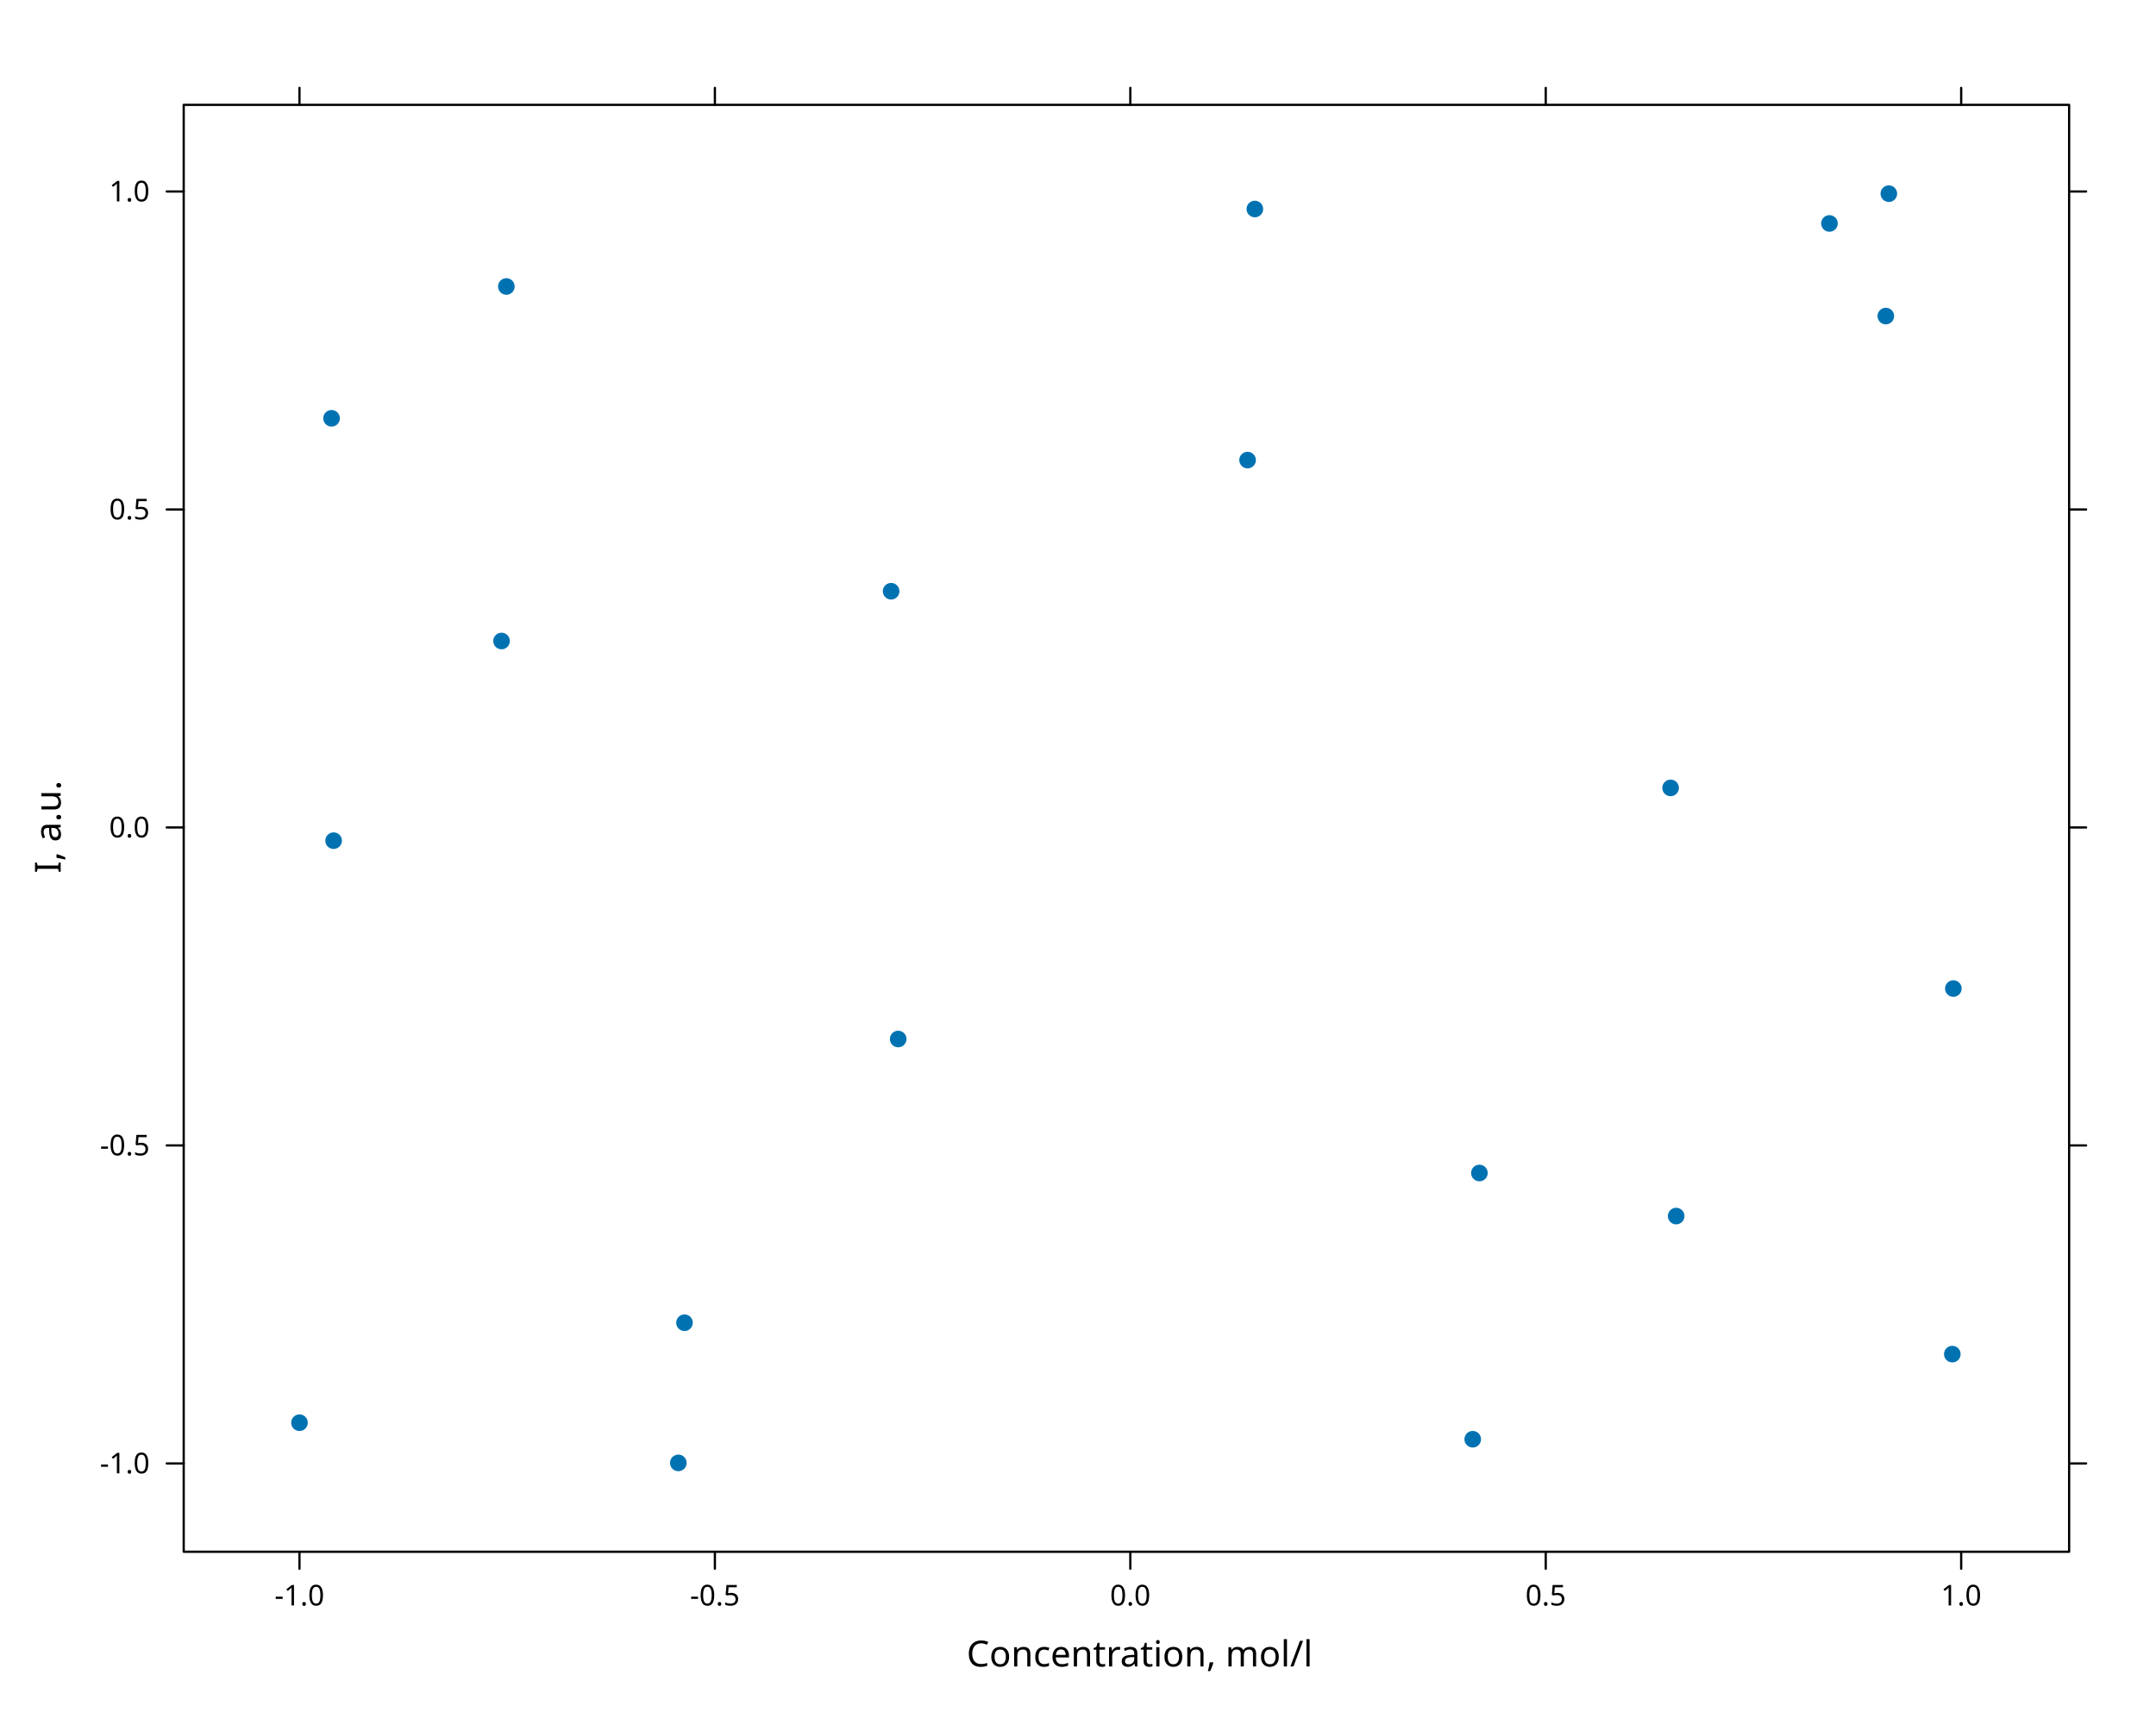
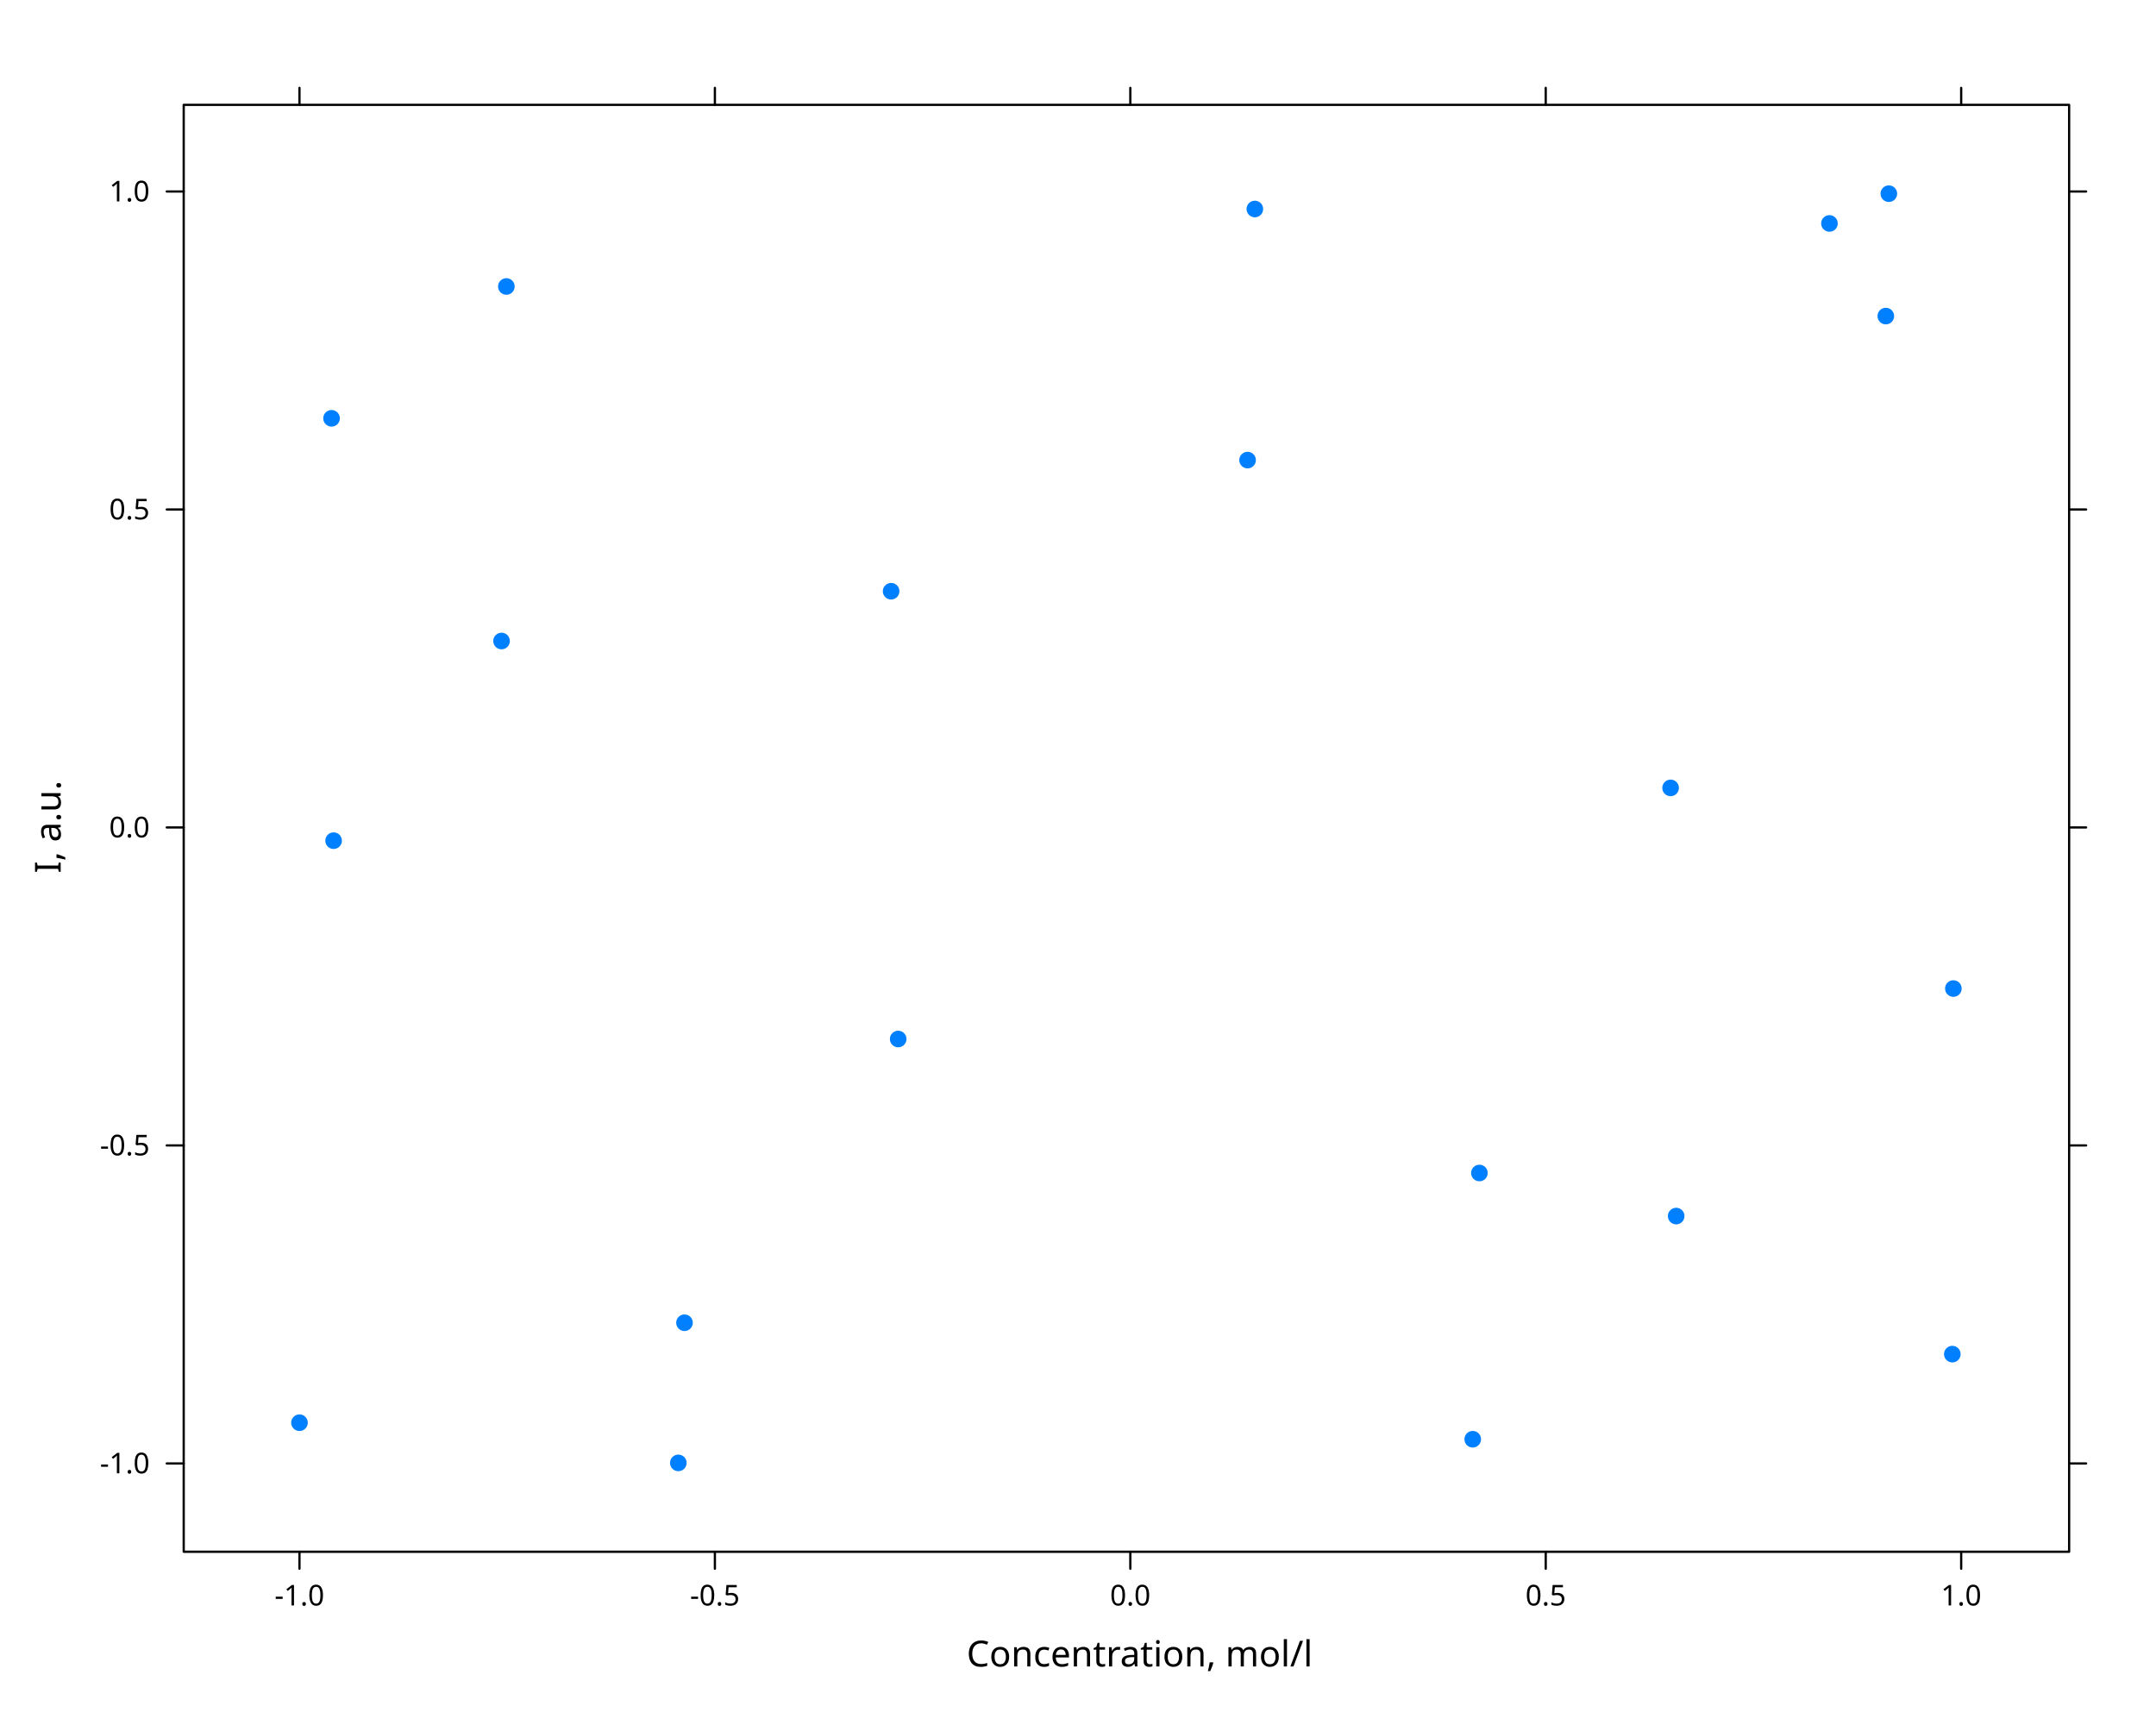
<svg xmlns="http://www.w3.org/2000/svg" class="svglite" data-engine-version="2.0" width="720.00pt" height="576.00pt" viewBox="0 0 720.00 576.00">
  <defs>
    <style type="text/css">
    .svglite line, .svglite polyline, .svglite polygon, .svglite path, .svglite rect, .svglite circle {
      fill: none;
      stroke: #000000;
      stroke-linecap: round;
      stroke-linejoin: round;
      stroke-miterlimit: 10.00;
    }
  </style>
  </defs>
  <rect width="100%" height="100%" style="stroke: none; fill: #FFFFFF;" />
  <defs>
    <clipPath id="cpMC4wMHw3MjAuMDB8MC4wMHw1NzYuMDA=">
      <rect x="0.00" y="0.00" width="720.00" height="576.00" />
    </clipPath>
  </defs>
  <g clip-path="url(#cpMC4wMHw3MjAuMDB8MC4wMHw1NzYuMDA=)">
    <rect x="0.00" y="0.00" width="720.00" height="576.00" style="stroke-width: 0.75; stroke: none;" />
    <text x="322.81" y="556.46" style="font-size: 12.00px; font-family: sans;" textLength="106.73px" lengthAdjust="spacingAndGlyphs">Concentration, mol/l</text>
    <text transform="translate(20.26,291.59) rotate(-90)" style="font-size: 12.00px; font-family: sans;" textLength="30.02px" lengthAdjust="spacingAndGlyphs">I, a.u.</text>
  </g>
  <defs>
    <clipPath id="cpNjEuMzV8NjkwLjk5fDM1LjAxfDUxOC4xNQ==">
      <rect x="61.35" y="35.01" width="629.64" height="483.14" />
    </clipPath>
  </defs>
  <g clip-path="url(#cpNjEuMzV8NjkwLjk5fDM1LjAxfDUxOC4xNQ==)">
</g>
  <g clip-path="url(#cpMC4wMHw3MjAuMDB8MC4wMHw1NzYuMDA=)">
    <line x1="100.01" y1="35.01" x2="100.01" y2="29.34" style="stroke-width: 0.75;" />
    <line x1="238.74" y1="35.01" x2="238.74" y2="29.34" style="stroke-width: 0.75;" />
    <line x1="377.47" y1="35.01" x2="377.47" y2="29.34" style="stroke-width: 0.75;" />
    <line x1="516.20" y1="35.01" x2="516.20" y2="29.34" style="stroke-width: 0.75;" />
    <line x1="654.94" y1="35.01" x2="654.94" y2="29.34" style="stroke-width: 0.75;" />
    <line x1="61.35" y1="488.66" x2="55.68" y2="488.66" style="stroke-width: 0.75;" />
    <line x1="61.35" y1="382.48" x2="55.68" y2="382.48" style="stroke-width: 0.75;" />
    <line x1="61.35" y1="276.30" x2="55.68" y2="276.30" style="stroke-width: 0.75;" />
    <line x1="61.35" y1="170.12" x2="55.68" y2="170.12" style="stroke-width: 0.75;" />
    <line x1="61.35" y1="63.94" x2="55.68" y2="63.94" style="stroke-width: 0.75;" />
    <text x="50.01" y="491.97" text-anchor="end" style="font-size: 9.60px; font-family: sans;" textLength="16.54px" lengthAdjust="spacingAndGlyphs">-1.0</text>
    <text x="50.01" y="385.79" text-anchor="end" style="font-size: 9.60px; font-family: sans;" textLength="16.54px" lengthAdjust="spacingAndGlyphs">-0.5</text>
    <text x="50.01" y="279.61" text-anchor="end" style="font-size: 9.60px; font-family: sans;" textLength="13.35px" lengthAdjust="spacingAndGlyphs">0.0</text>
    <text x="50.01" y="173.43" text-anchor="end" style="font-size: 9.60px; font-family: sans;" textLength="13.35px" lengthAdjust="spacingAndGlyphs">0.5</text>
    <text x="50.01" y="67.25" text-anchor="end" style="font-size: 9.60px; font-family: sans;" textLength="13.35px" lengthAdjust="spacingAndGlyphs">1.0</text>
    <line x1="100.01" y1="518.15" x2="100.01" y2="523.82" style="stroke-width: 0.75;" />
    <line x1="238.74" y1="518.15" x2="238.74" y2="523.82" style="stroke-width: 0.75;" />
    <line x1="377.47" y1="518.15" x2="377.47" y2="523.82" style="stroke-width: 0.75;" />
    <line x1="516.20" y1="518.15" x2="516.20" y2="523.82" style="stroke-width: 0.75;" />
    <line x1="654.94" y1="518.15" x2="654.94" y2="523.82" style="stroke-width: 0.75;" />
    <text x="100.01" y="536.09" text-anchor="middle" style="font-size: 9.60px; font-family: sans;" textLength="16.54px" lengthAdjust="spacingAndGlyphs">-1.0</text>
    <text x="238.74" y="536.09" text-anchor="middle" style="font-size: 9.60px; font-family: sans;" textLength="16.54px" lengthAdjust="spacingAndGlyphs">-0.5</text>
    <text x="377.47" y="536.09" text-anchor="middle" style="font-size: 9.60px; font-family: sans;" textLength="13.35px" lengthAdjust="spacingAndGlyphs">0.0</text>
    <text x="516.20" y="536.09" text-anchor="middle" style="font-size: 9.60px; font-family: sans;" textLength="13.35px" lengthAdjust="spacingAndGlyphs">0.5</text>
    <text x="654.94" y="536.09" text-anchor="middle" style="font-size: 9.60px; font-family: sans;" textLength="13.35px" lengthAdjust="spacingAndGlyphs">1.0</text>
    <line x1="690.99" y1="488.66" x2="696.66" y2="488.66" style="stroke-width: 0.75;" />
    <line x1="690.99" y1="382.48" x2="696.66" y2="382.48" style="stroke-width: 0.75;" />
    <line x1="690.99" y1="276.30" x2="696.66" y2="276.30" style="stroke-width: 0.75;" />
    <line x1="690.99" y1="170.12" x2="696.66" y2="170.12" style="stroke-width: 0.75;" />
    <line x1="690.99" y1="63.94" x2="696.66" y2="63.94" style="stroke-width: 0.75;" />
  </g>
  <g clip-path="url(#cpNjEuMzV8NjkwLjk5fDM1LjAxfDUxOC4xNQ==)">
-     <circle cx="610.95" cy="74.61" r="2.40" style="stroke-width: 0.75; stroke: #0072B2; fill: #0072B2;" />
-     <circle cx="629.77" cy="105.54" r="2.40" style="stroke-width: 0.75; stroke: #0072B2; fill: #0072B2;" />
-     <circle cx="416.63" cy="153.63" r="2.40" style="stroke-width: 0.75; stroke: #0072B2; fill: #0072B2;" />
-     <circle cx="167.49" cy="214.04" r="2.40" style="stroke-width: 0.75; stroke: #0072B2; fill: #0072B2;" />
-     <circle cx="111.41" cy="280.71" r="2.40" style="stroke-width: 0.75; stroke: #0072B2; fill: #0072B2;" />
-     <circle cx="299.95" cy="346.94" r="2.40" style="stroke-width: 0.75; stroke: #0072B2; fill: #0072B2;" />
-     <circle cx="559.76" cy="406.06" r="2.40" style="stroke-width: 0.75; stroke: #0072B2; fill: #0072B2;" />
-     <circle cx="651.98" cy="452.16" r="2.40" style="stroke-width: 0.75; stroke: #0072B2; fill: #0072B2;" />
-     <circle cx="491.82" cy="480.58" r="2.40" style="stroke-width: 0.75; stroke: #0072B2; fill: #0072B2;" />
-     <circle cx="226.53" cy="488.48" r="2.40" style="stroke-width: 0.75; stroke: #0072B2; fill: #0072B2;" />
-     <circle cx="100.01" cy="475.06" r="2.40" style="stroke-width: 0.75; stroke: #0072B2; fill: #0072B2;" />
-     <circle cx="228.59" cy="441.68" r="2.40" style="stroke-width: 0.75; stroke: #0072B2; fill: #0072B2;" />
-     <circle cx="494.05" cy="391.68" r="2.40" style="stroke-width: 0.75; stroke: #0072B2; fill: #0072B2;" />
-     <circle cx="652.33" cy="330.09" r="2.40" style="stroke-width: 0.75; stroke: #0072B2; fill: #0072B2;" />
-     <circle cx="557.90" cy="263.09" r="2.40" style="stroke-width: 0.75; stroke: #0072B2; fill: #0072B2;" />
-     <circle cx="297.59" cy="197.42" r="2.40" style="stroke-width: 0.75; stroke: #0072B2; fill: #0072B2;" />
-     <circle cx="110.72" cy="139.68" r="2.40" style="stroke-width: 0.75; stroke: #0072B2; fill: #0072B2;" />
-     <circle cx="169.10" cy="95.66" r="2.40" style="stroke-width: 0.75; stroke: #0072B2; fill: #0072B2;" />
-     <circle cx="419.06" cy="69.79" r="2.40" style="stroke-width: 0.75; stroke: #0072B2; fill: #0072B2;" />
-     <circle cx="630.78" cy="64.67" r="2.40" style="stroke-width: 0.75; stroke: #0072B2; fill: #0072B2;" />
+     <circle cx="610.95" cy="74.61" r="2.40" style="stroke-width: 0.75; stroke: #0080FF; fill: #0080FF;" />
+     <circle cx="629.77" cy="105.54" r="2.40" style="stroke-width: 0.75; stroke: #0080FF; fill: #0080FF;" />
+     <circle cx="416.63" cy="153.63" r="2.40" style="stroke-width: 0.75; stroke: #0080FF; fill: #0080FF;" />
+     <circle cx="167.49" cy="214.04" r="2.40" style="stroke-width: 0.75; stroke: #0080FF; fill: #0080FF;" />
+     <circle cx="111.41" cy="280.71" r="2.40" style="stroke-width: 0.75; stroke: #0080FF; fill: #0080FF;" />
+     <circle cx="299.95" cy="346.94" r="2.40" style="stroke-width: 0.75; stroke: #0080FF; fill: #0080FF;" />
+     <circle cx="559.76" cy="406.06" r="2.40" style="stroke-width: 0.75; stroke: #0080FF; fill: #0080FF;" />
+     <circle cx="651.98" cy="452.16" r="2.40" style="stroke-width: 0.75; stroke: #0080FF; fill: #0080FF;" />
+     <circle cx="491.82" cy="480.58" r="2.40" style="stroke-width: 0.75; stroke: #0080FF; fill: #0080FF;" />
+     <circle cx="226.53" cy="488.48" r="2.40" style="stroke-width: 0.75; stroke: #0080FF; fill: #0080FF;" />
+     <circle cx="100.01" cy="475.06" r="2.40" style="stroke-width: 0.75; stroke: #0080FF; fill: #0080FF;" />
+     <circle cx="228.59" cy="441.68" r="2.40" style="stroke-width: 0.75; stroke: #0080FF; fill: #0080FF;" />
+     <circle cx="494.05" cy="391.68" r="2.40" style="stroke-width: 0.75; stroke: #0080FF; fill: #0080FF;" />
+     <circle cx="652.33" cy="330.09" r="2.40" style="stroke-width: 0.75; stroke: #0080FF; fill: #0080FF;" />
+     <circle cx="557.90" cy="263.09" r="2.40" style="stroke-width: 0.75; stroke: #0080FF; fill: #0080FF;" />
+     <circle cx="297.59" cy="197.42" r="2.40" style="stroke-width: 0.75; stroke: #0080FF; fill: #0080FF;" />
+     <circle cx="110.72" cy="139.68" r="2.40" style="stroke-width: 0.75; stroke: #0080FF; fill: #0080FF;" />
+     <circle cx="169.10" cy="95.66" r="2.40" style="stroke-width: 0.75; stroke: #0080FF; fill: #0080FF;" />
+     <circle cx="419.06" cy="69.79" r="2.40" style="stroke-width: 0.75; stroke: #0080FF; fill: #0080FF;" />
+     <circle cx="630.78" cy="64.67" r="2.40" style="stroke-width: 0.75; stroke: #0080FF; fill: #0080FF;" />
  </g>
  <g clip-path="url(#cpMC4wMHw3MjAuMDB8MC4wMHw1NzYuMDA=)">
    <rect x="61.35" y="35.01" width="629.64" height="483.14" style="stroke-width: 0.75;" />
  </g>
</svg>
